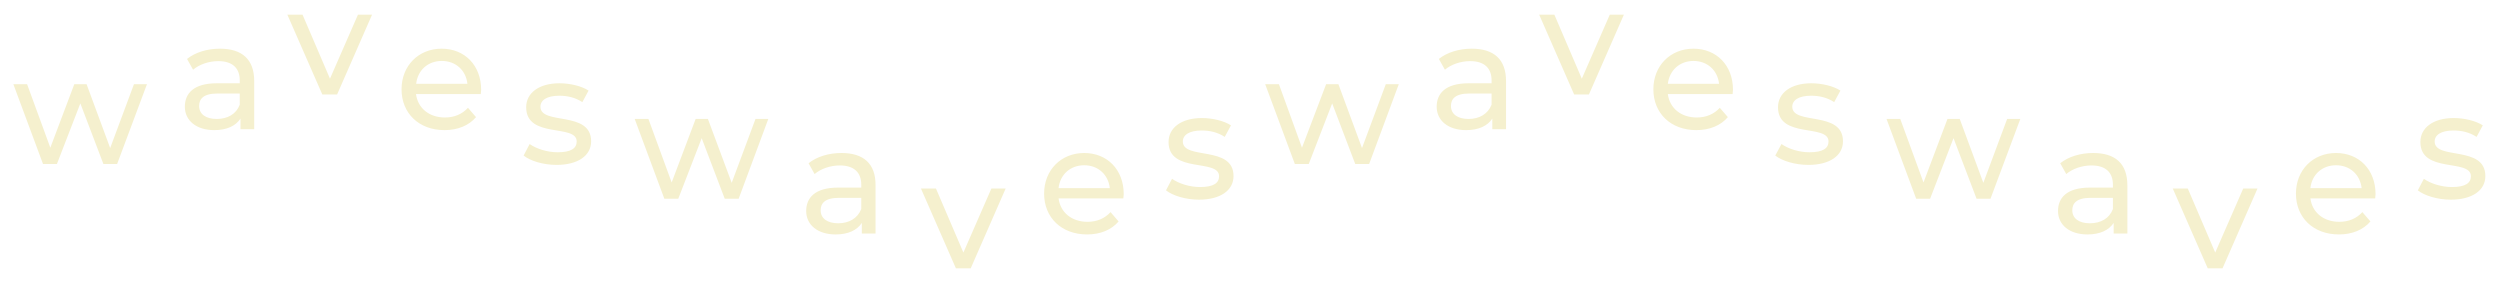
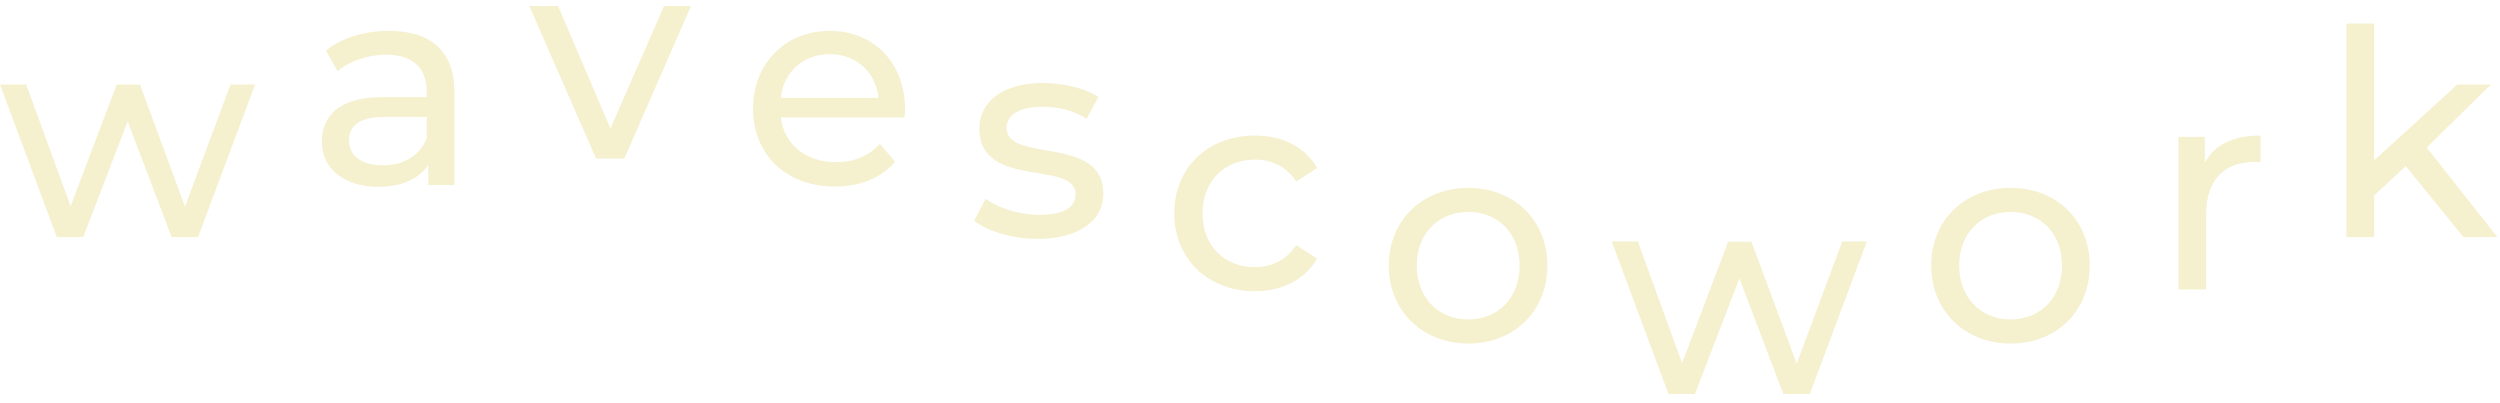
- <svg xmlns="http://www.w3.org/2000/svg" version="1.1" id="Ebene_1" x="0px" y="0px" viewBox="0 0 1366 154" style="enable-background:new 0 0 1366 154;" xml:space="preserve">
+ <svg xmlns="http://www.w3.org/2000/svg" version="1.1" id="Ebene_1" x="0px" y="0px" viewBox="0 0 955.5 154" style="enable-background:new 0 0 955.5 154;" xml:space="preserve">
  <style type="text/css">
	.st0{fill:#F5F0CE;}
</style>
-   <path class="st0" d="M655.1,109.1c11.6,0,18.9-5,18.9-12.9c0-17-27.7-8.6-27.7-18.9c0-3.5,3.4-6,10.3-6c4.3,0,8.6,0.9,12.6,3.5  l3.4-6.3c-3.8-2.5-10.2-4-15.9-4c-11.2,0-18.2,5.3-18.2,13.1c0,17.4,27.6,8.9,27.6,18.7c0,3.7-3,5.9-10.4,5.9  c-5.7,0-11.6-1.9-15.3-4.5l-3.3,6.3C640.7,106.9,647.9,109.1,655.1,109.1 M592.4,90.3c7.7,0,13.2,5.2,14,12.5h-28  C579.2,95.4,584.8,90.3,592.4,90.3 M614,106.1c0-13.4-9-22.5-21.6-22.5c-12.6,0-21.9,9.3-21.9,22.2c0,13,9.4,22.3,23.5,22.3  c7.2,0,13.3-2.5,17.2-7.1l-4.4-5.1c-3.2,3.5-7.5,5.3-12.6,5.3c-8.6,0-14.8-5.1-15.8-12.8h35.4C613.9,107.7,614,106.7,614,106.1   M541.7,103l-15.3,35l-15-35h-8.2l19.1,43.6h8.1l19.1-43.6H541.7z M458,122c-6,0-9.6-2.7-9.6-7.1c0-3.7,2.2-6.8,10-6.8h12.2v6.1  C468.6,119.3,463.9,122,458,122 M459.8,83.6c-7,0-13.5,2-18,5.6l3.3,5.9c3.4-2.9,8.6-4.7,13.8-4.7c7.8,0,11.7,3.9,11.7,10.5v1.6H458  c-13,0-17.5,5.8-17.5,12.8c0,7.6,6.3,12.8,16.1,12.8c6.8,0,11.7-2.3,14.3-6.3v5.8h7.5v-26.3C478.5,89.3,471.7,83.6,459.8,83.6   M412.8,65l-13,34.9L386.8,65h-6.7L367,99.7L354.3,65h-7.5l16.2,43.6h7.6l12.8-33.1l12.6,33.1h7.6L419.8,65H412.8z M304.1,90.1  c11.6,0,18.9-5,18.9-12.9c0-17-27.7-8.6-27.7-18.9c0-3.5,3.4-6,10.3-6c4.3,0,8.6,0.9,12.6,3.5l3.4-6.3c-3.8-2.5-10.2-4-15.9-4  c-11.2,0-18.2,5.3-18.2,13.1c0,17.4,27.6,8.9,27.6,18.7c0,3.7-3,5.9-10.4,5.9c-5.7,0-11.6-1.9-15.3-4.5l-3.3,6.3  C289.7,87.9,296.8,90.1,304.1,90.1 M241.4,33.3c7.7,0,13.2,5.2,14,12.5h-28C228.2,38.4,233.8,33.3,241.4,33.3 M262.9,49.1  c0-13.4-9-22.5-21.6-22.5c-12.6,0-21.9,9.3-21.9,22.2c0,13,9.4,22.3,23.5,22.3c7.2,0,13.3-2.5,17.2-7.1l-4.4-5.1  c-3.2,3.5-7.5,5.3-12.6,5.3c-8.6,0-14.8-5.1-15.8-12.8h35.4C262.8,50.7,262.9,49.7,262.9,49.1 M195.6,8l-15.3,35l-15-35H157  l19.1,43.6h8.1L203.3,8H195.6z M118.4,65c-6,0-9.6-2.7-9.6-7.1c0-3.7,2.2-6.8,10-6.8H131v6.1C129.1,62.3,124.4,65,118.4,65   M120.2,26.6c-7,0-13.5,2-18,5.6l3.3,5.9c3.4-2.9,8.6-4.7,13.8-4.7c7.8,0,11.7,3.9,11.7,10.5v1.6h-12.5c-13,0-17.5,5.8-17.5,12.8  c0,7.6,6.3,12.8,16.1,12.8c6.8,0,11.7-2.3,14.3-6.3v5.8h7.5V44.3C138.9,32.4,132.2,26.6,120.2,26.6 M73.2,46l-13,34.9L47.3,46h-6.7  L27.5,80.7L14.8,46H7.3l16.2,43.6h7.6l12.8-33.1l12.6,33.1H64L80.3,46H73.2z" />
-   <path class="st0" d="M1339.1,109.1c11.6,0,18.9-5,18.9-12.9c0-17-27.7-8.6-27.7-18.9c0-3.5,3.4-6,10.3-6c4.3,0,8.6,0.9,12.6,3.5  l3.4-6.3c-3.8-2.5-10.2-4-15.9-4c-11.2,0-18.2,5.3-18.2,13.1c0,17.4,27.6,8.9,27.6,18.7c0,3.7-3,5.9-10.4,5.9  c-5.7,0-11.6-1.9-15.3-4.5l-3.3,6.3C1324.7,106.9,1331.9,109.1,1339.1,109.1 M1276.4,90.3c7.7,0,13.2,5.2,14,12.5h-28  C1263.2,95.4,1268.8,90.3,1276.4,90.3 M1298,106.1c0-13.4-9-22.5-21.6-22.5s-21.9,9.3-21.9,22.2c0,13,9.4,22.3,23.5,22.3  c7.2,0,13.3-2.5,17.2-7.1l-4.4-5.1c-3.2,3.5-7.5,5.3-12.6,5.3c-8.6,0-14.8-5.1-15.8-12.8h35.4C1297.9,107.7,1298,106.7,1298,106.1   M1225.7,103l-15.3,35l-15-35h-8.2l19.1,43.6h8.1l19.1-43.6H1225.7z M1141.9,122c-6,0-9.6-2.7-9.6-7.1c0-3.7,2.2-6.8,10-6.8h12.2  v6.1C1152.6,119.3,1147.9,122,1141.9,122 M1143.7,83.6c-7,0-13.5,2-18,5.6l3.3,5.9c3.4-2.9,8.6-4.7,13.8-4.7  c7.8,0,11.7,3.9,11.7,10.5v1.6H1142c-13,0-17.5,5.8-17.5,12.8c0,7.6,6.3,12.8,16.1,12.8c6.8,0,11.7-2.3,14.3-6.3v5.8h7.5v-26.3  C1162.4,89.3,1155.7,83.6,1143.7,83.6 M1096.7,65l-13,34.9L1070.8,65h-6.7L1051,99.7L1038.3,65h-7.5l16.2,43.6h7.6l12.8-33.1  l12.6,33.1h7.6l16.3-43.6H1096.7z M988.1,90.1c11.6,0,18.9-5,18.9-12.9c0-17-27.7-8.6-27.7-18.9c0-3.5,3.4-6,10.3-6  c4.3,0,8.6,0.9,12.6,3.5l3.4-6.3c-3.8-2.5-10.2-4-15.9-4c-11.2,0-18.2,5.3-18.2,13.1c0,17.4,27.6,8.9,27.6,18.7  c0,3.7-3,5.9-10.4,5.9c-5.7,0-11.6-1.9-15.3-4.5L970,85C973.7,87.9,980.8,90.1,988.1,90.1 M925.3,33.3c7.7,0,13.2,5.2,14,12.5h-28  C912.2,38.4,917.8,33.3,925.3,33.3 M946.9,49.1c0-13.4-9-22.5-21.6-22.5c-12.6,0-21.9,9.3-21.9,22.2c0,13,9.4,22.3,23.5,22.3  c7.2,0,13.3-2.5,17.2-7.1l-4.4-5.1c-3.2,3.5-7.5,5.3-12.6,5.3c-8.6,0-14.8-5.1-15.8-12.8h35.4C946.8,50.7,946.9,49.7,946.9,49.1   M879.6,8l-15.3,35l-15-35H841l19.1,43.6h8.1L887.3,8H879.6z M802.4,65c-6,0-9.6-2.7-9.6-7.1c0-3.7,2.2-6.8,10-6.8H815v6.1  C813,62.3,808.3,65,802.4,65 M804.2,26.6c-7,0-13.5,2-18,5.6l3.3,5.9c3.4-2.9,8.6-4.7,13.8-4.7c7.8,0,11.7,3.9,11.7,10.5v1.6h-12.5  c-13,0-17.5,5.8-17.5,12.8c0,7.6,6.3,12.8,16.1,12.8c6.8,0,11.7-2.3,14.3-6.3v5.8h7.5V44.3C822.9,32.4,816.2,26.6,804.2,26.6   M757.2,46l-13,34.9L731.3,46h-6.7l-13.2,34.7L698.8,46h-7.5l16.2,43.6h7.6l12.8-33.1l12.6,33.1h7.6L764.3,46H757.2z" />
+   <path class="st0" d="M900.2-121.5h13l-27-34.2l24.5-24.1H898l-31.8,29v-52.4h-10.6v81.6h10.6v-16l12.1-11.2L900.2-121.5z M809.7-150  v-9.8h-10.1v58.3h10.6v-29c0-12.8,7-19.7,18.4-19.7c0.8,0,1.5,0,2.4,0.1v-10.2C820.7-160.4,813.4-156.9,809.7-150 M743.7-90.1  c-11.2,0-19.7-8.1-19.7-20.6s8.5-20.5,19.7-20.5c11.2,0,19.6,8,19.6,20.5S754.9-90.1,743.7-90.1 M743.7-80.9  c17.5,0,30.2-12.4,30.2-29.8s-12.8-29.7-30.2-29.7c-17.5,0-30.4,12.3-30.4,29.7S726.2-80.9,743.7-80.9 M687.6-119.8l-17.4,46.6  L653-119.8H644l-17.6,46.4l-16.9-46.4h-10l21.7,58.3h10.1l17-44.2l16.8,44.2h10.1l21.8-58.3H687.6z M553-90.1  c-11.2,0-19.7-8.1-19.7-20.6s8.5-20.5,19.7-20.5c11.2,0,19.6,8,19.6,20.5S564.2-90.1,553-90.1 M553-80.9c17.5,0,30.2-12.4,30.2-29.8  s-12.8-29.7-30.2-29.7s-30.4,12.3-30.4,29.7S535.5-80.9,553-80.9 M479.6-100.9c10.5,0,19.1-4.4,23.8-12.5l-8-5.1  c-3.7,5.7-9.5,8.4-15.8,8.4c-11.4,0-20-7.9-20-20.6c0-12.4,8.6-20.5,20-20.5c6.4,0,12.1,2.6,15.8,8.4l8-5.2  c-4.6-8.1-13.3-12.4-23.8-12.4c-17.9,0-30.8,12.3-30.8,29.7S461.7-100.9,479.6-100.9 M404.8-120.9c15.5,0,25.2-6.7,25.2-17.3  c0-22.7-37-11.4-37-25.2c0-4.6,4.5-8,13.8-8c5.7,0,11.6,1.2,16.8,4.6l4.5-8.4c-5.1-3.3-13.6-5.3-21.2-5.3c-15,0-24.3,7-24.3,17.5  c0,23.2,36.9,11.9,36.9,25c0,4.9-4.1,7.9-13.9,7.9c-7.6,0-15.5-2.5-20.5-6.1l-4.4,8.4C385.5-123.8,395.1-120.9,404.8-120.9   M333.6-191.5c10.2,0,17.6,6.9,18.7,16.7h-37.4C316-184.6,323.5-191.5,333.6-191.5 M362.4-170.3c0-17.9-12-30-28.8-30  c-16.8,0-29.3,12.4-29.3,29.7c0,17.4,12.5,29.8,31.3,29.8c9.7,0,17.7-3.3,23-9.5l-5.8-6.8c-4.3,4.7-10,7-16.8,7  c-11.5,0-19.8-6.8-21.1-17.1h47.3C362.3-168.1,362.4-169.5,362.4-170.3 M278.5-209.8l-20.5,46.8l-20-46.8h-11l25.5,58.3h10.8  l25.5-58.3H278.5z M179.3-149c-8,0-12.9-3.6-12.9-9.5c0-4.9,3-9,13.4-9h16.3v8.1C193.5-152.6,187.2-149,179.3-149 M181.7-200.4  c-9.3,0-18,2.6-24.1,7.5l4.4,7.9c4.5-3.8,11.6-6.3,18.5-6.3c10.4,0,15.6,5.2,15.6,14.1v2.1h-16.7c-17.4,0-23.4,7.7-23.4,17.1  c0,10.1,8.4,17.2,21.6,17.2c9.1,0,15.6-3.1,19.1-8.4v7.7h10v-35.2C206.7-192.7,197.7-200.4,181.7-200.4 M129.4-179.8L112-133.2  l-17.3-46.6h-8.9l-17.6,46.4l-16.9-46.4h-10l21.7,58.3H73l17-44.2l16.8,44.2H117l21.8-58.3H129.4z" />
+   <path class="st0" d="M941.5,90.6h13l-27-34.2L952,32.3h-12.8l-31.8,29V9h-10.6v81.6h10.6V74.7l12.1-11.2L941.5,90.6z M842.7,62.1  v-9.8h-10.1v58.3h10.6v-29c0-12.8,7-19.7,18.4-19.7c0.8,0,1.5,0,2.4,0.1V51.8C853.7,51.8,846.4,55.3,842.7,62.1 M768.5,122.1  c-11.2,0-19.7-8.1-19.7-20.6S757.2,81,768.5,81c11.2,0,19.6,8,19.6,20.5S779.7,122.1,768.5,122.1 M768.5,131.3  c17.5,0,30.2-12.4,30.2-29.8s-12.8-29.7-30.2-29.7c-17.5,0-30.4,12.3-30.4,29.7S751,131.3,768.5,131.3 M704.1,92.3L686.7,139  l-17.3-46.6h-8.9l-17.6,46.4L626,92.3h-10l21.7,58.3h10.1l17-44.2l16.8,44.2h10.1l21.8-58.3H704.1z M561.2,122.1  c-11.2,0-19.7-8.1-19.7-20.6S550,81,561.2,81c11.2,0,19.6,8,19.6,20.5S572.4,122.1,561.2,122.1 M561.2,131.3  c17.5,0,30.2-12.4,30.2-29.8s-12.8-29.7-30.2-29.7s-30.4,12.3-30.4,29.7S543.7,131.3,561.2,131.3 M479.6,111.3  c10.5,0,19.1-4.4,23.8-12.5l-8-5.1c-3.7,5.7-9.5,8.4-15.8,8.4c-11.4,0-20-7.9-20-20.6c0-12.4,8.6-20.5,20-20.5  c6.4,0,12.1,2.6,15.8,8.4l8-5.2c-4.6-8.1-13.3-12.4-23.8-12.4c-17.9,0-30.8,12.3-30.8,29.7S461.7,111.3,479.6,111.3 M396.5,91.3  c15.5,0,25.2-6.7,25.2-17.3c0-22.7-37-11.4-37-25.2c0-4.6,4.5-8,13.8-8c5.7,0,11.6,1.2,16.8,4.6l4.5-8.4c-5.1-3.3-13.6-5.3-21.2-5.3  c-15,0-24.3,7-24.3,17.5c0,23.2,36.8,11.9,36.8,25c0,4.9-4.1,7.9-13.9,7.9c-7.6,0-15.5-2.5-20.5-6.1l-4.4,8.4  C377.3,88.3,386.9,91.3,396.5,91.3 M317.1,20.7c10.2,0,17.6,6.9,18.7,16.7h-37.4C299.5,27.5,307,20.7,317.1,20.7 M345.9,41.8  c0-17.9-12-30-28.8-30c-16.8,0-29.3,12.4-29.3,29.7c0,17.4,12.5,29.8,31.3,29.8c9.7,0,17.7-3.3,23-9.5l-5.8-6.8  c-4.3,4.7-10,7-16.8,7c-11.5,0-19.8-6.8-21.1-17.1h47.3C345.8,44,345.9,42.7,345.9,41.8 M253.8,2.3l-20.5,46.8l-20-46.8h-11  l25.5,58.3h10.8l25.5-58.3H253.8z M146.3,63.2c-8,0-12.9-3.6-12.9-9.5c0-4.9,3-9,13.4-9h16.3v8.1C160.5,59.5,154.2,63.2,146.3,63.2   M148.7,11.8c-9.3,0-18,2.6-24.1,7.5l4.4,7.9c4.5-3.8,11.6-6.3,18.5-6.3c10.4,0,15.6,5.2,15.6,14.1v2.1h-16.7  c-17.4,0-23.4,7.7-23.4,17.1c0,10.1,8.4,17.2,21.6,17.2c9.1,0,15.6-3.1,19.1-8.4v7.7h10V35.4C173.7,19.5,164.7,11.8,148.7,11.8   M88.1,32.3L70.7,79L53.5,32.3h-8.9L27,78.8L10,32.3H0l21.7,58.3h10.1l17-44.2l16.8,44.2h10.1l21.8-58.3H88.1z" />
</svg>
